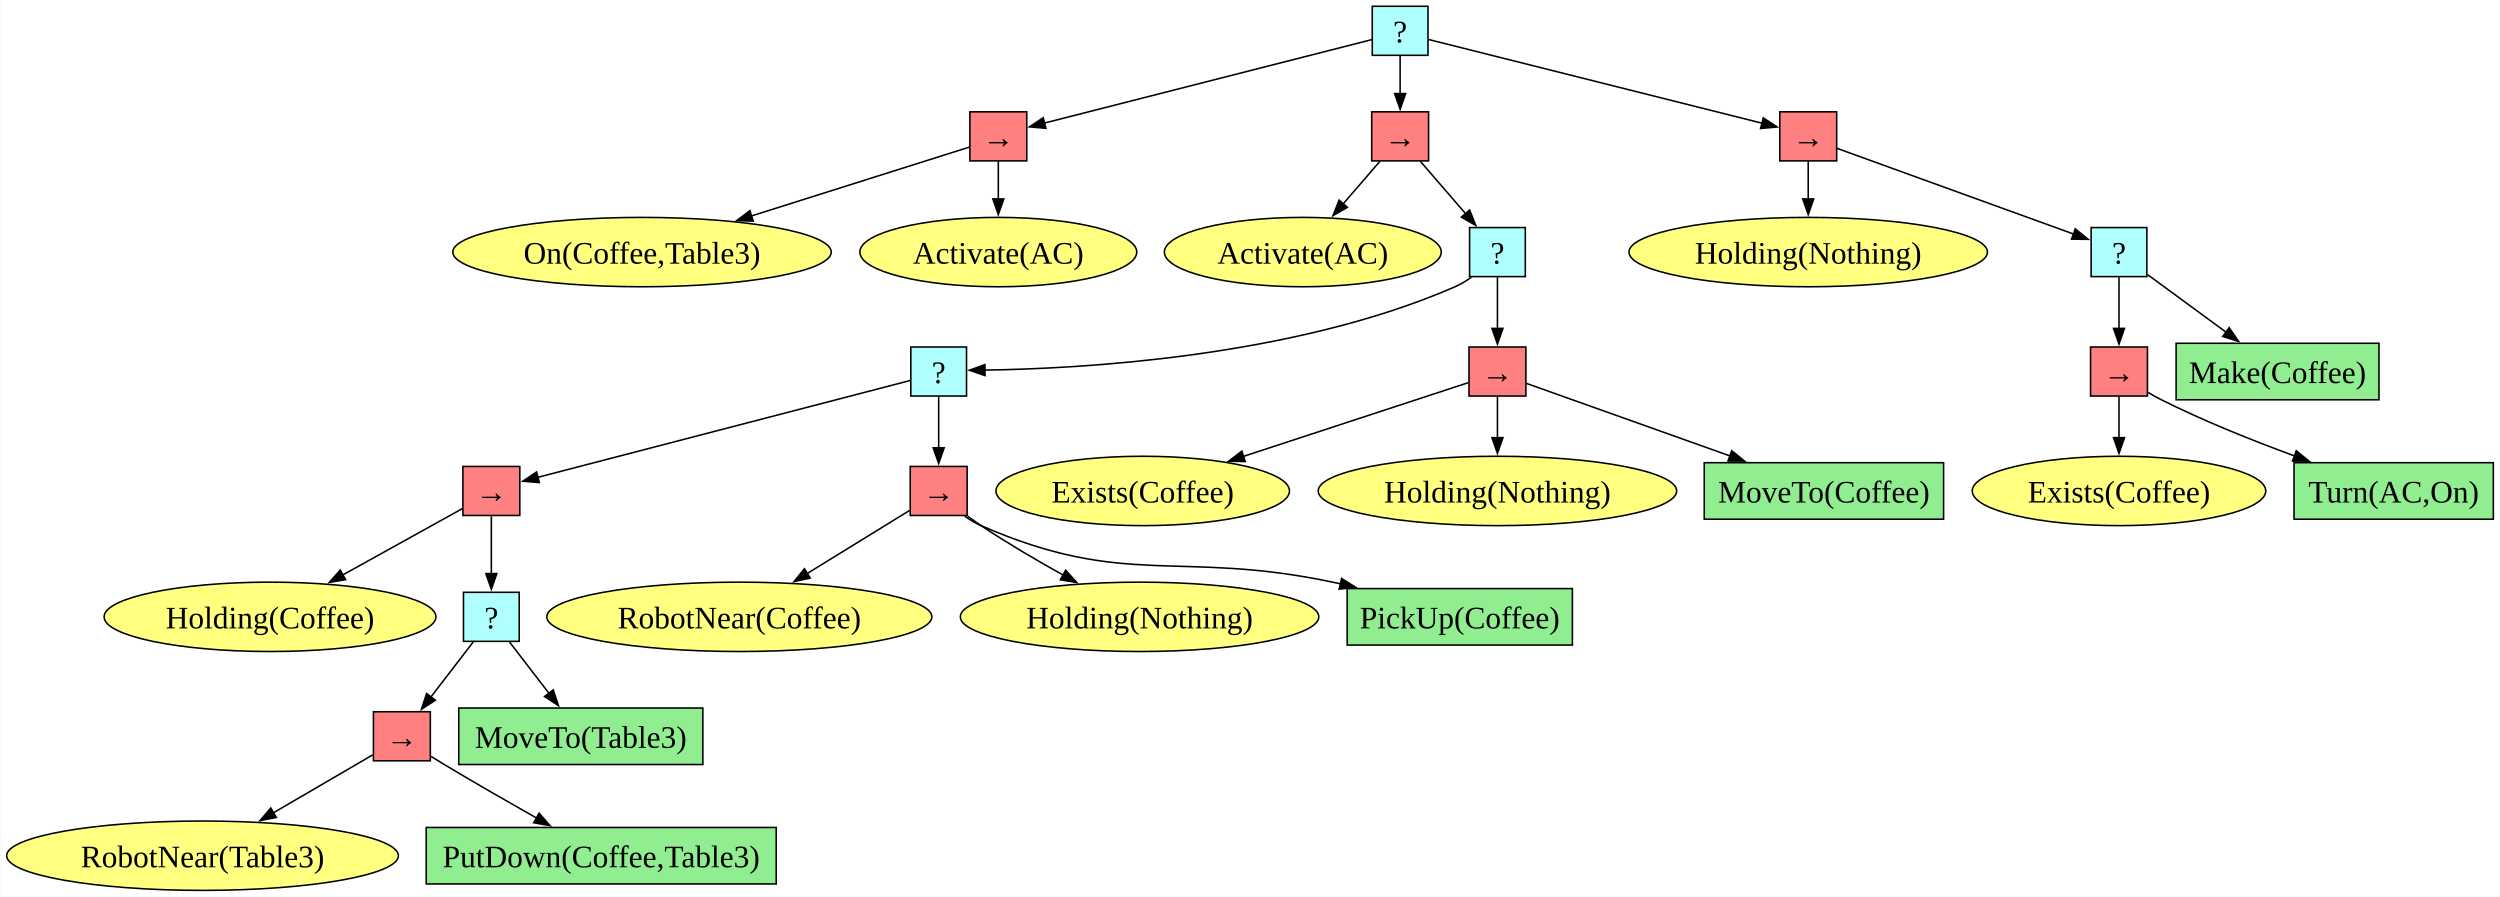
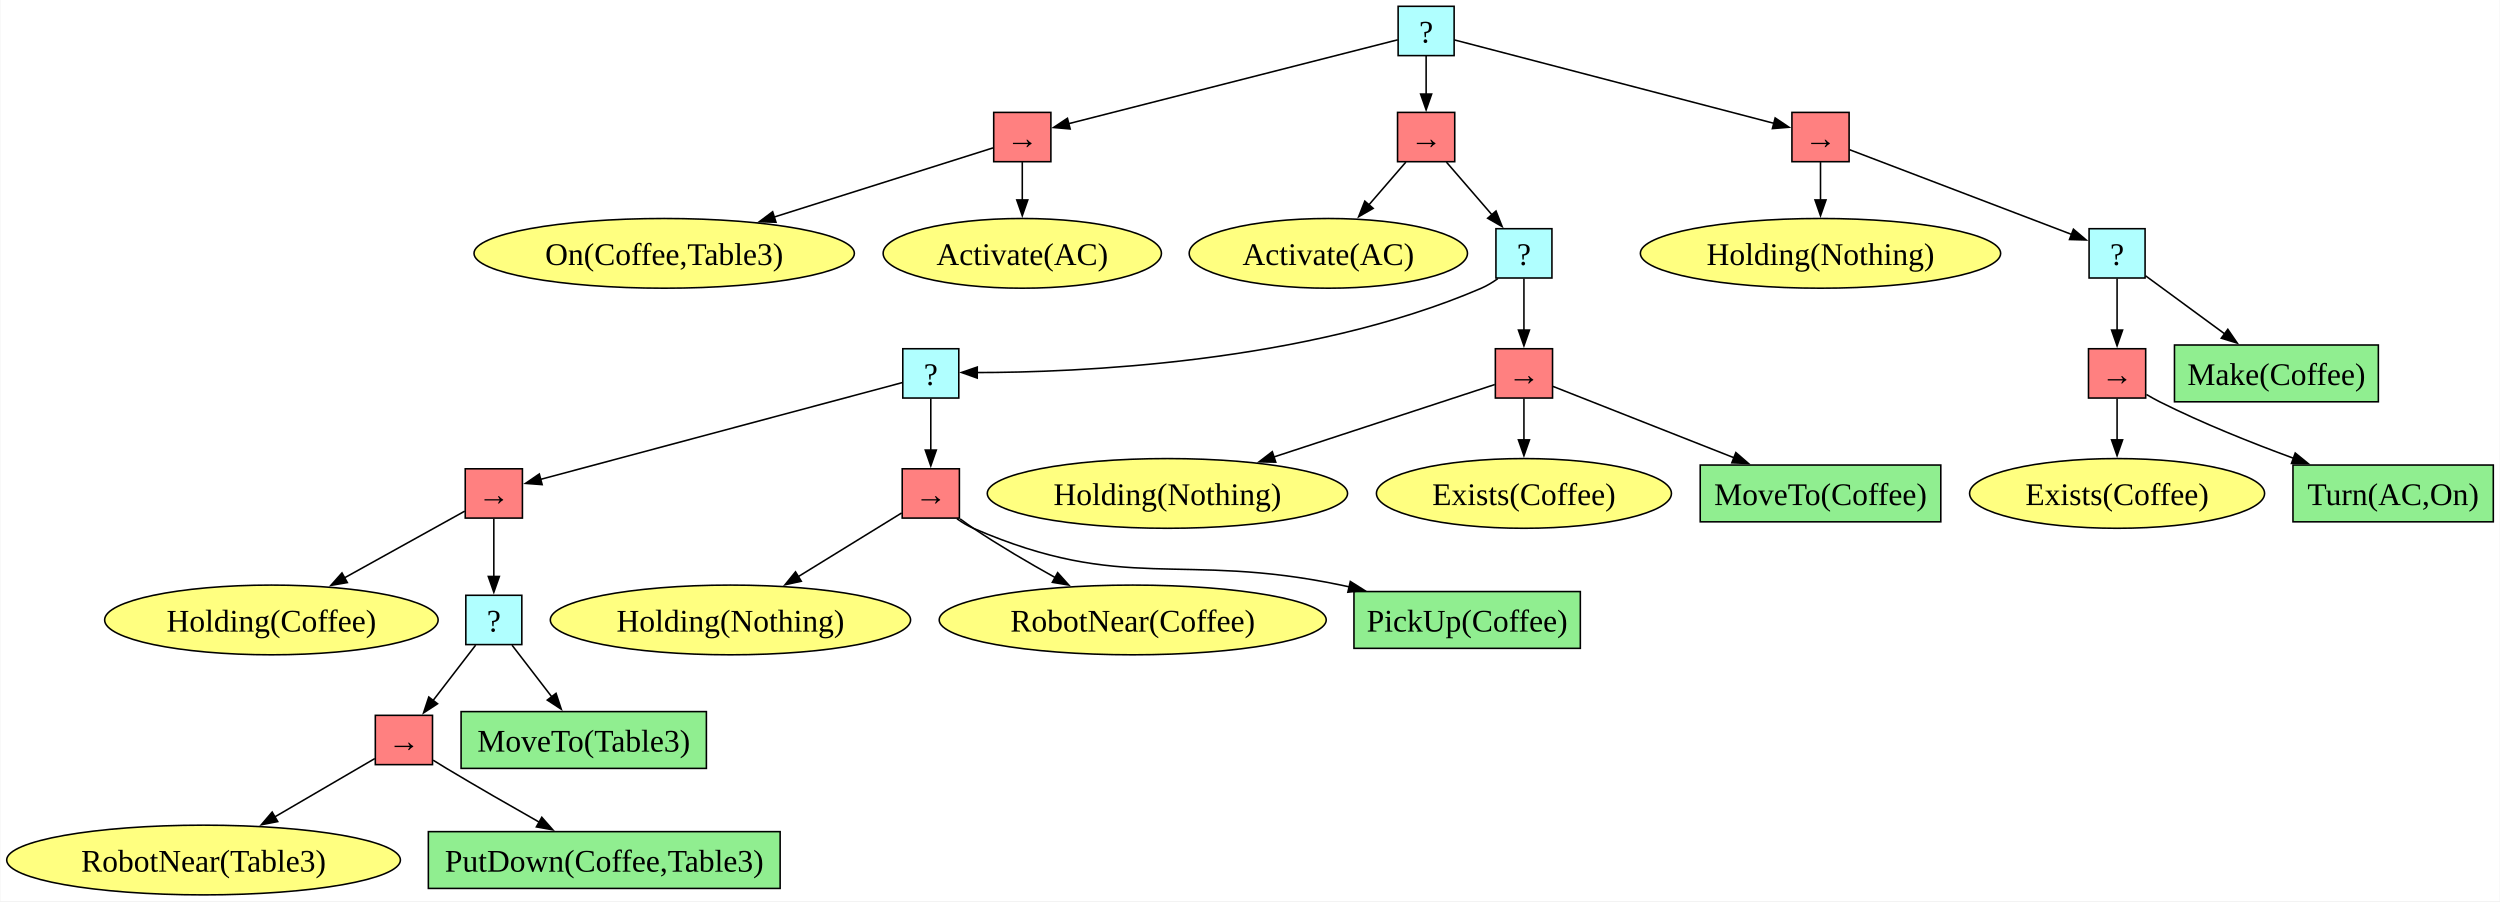
- <svg xmlns="http://www.w3.org/2000/svg" width="1592pt" height="571pt" viewBox="0.00 0.00 1592.30 571.28">
+ <svg xmlns="http://www.w3.org/2000/svg" width="1584pt" height="571pt" viewBox="0.00 0.00 1584.30 571.28">
  <g id="graph0" class="graph" transform="scale(1 1) rotate(0) translate(4 567.28)">
-     <polygon fill="white" stroke="none" points="-4,4 -4,-567.28 1588.3,-567.28 1588.3,4 -4,4" />
+     <polygon fill="white" stroke="none" points="-4,4 -4,-567.28 1580.3,-567.28 1580.3,4 -4,4" />
    <g id="node1" class="node">
-       <polygon fill="#b0ffff" stroke="black" points="905.55,-563.28 870.05,-563.28 870.05,-532.03 905.55,-532.03 905.55,-563.28" />
-       <text text-anchor="middle" x="887.8" y="-540.28" font-family="Times New Roman,serif" font-size="20.00"> ? </text>
+       <polygon fill="#b0ffff" stroke="black" points="917.55,-563.28 882.05,-563.28 882.05,-532.03 917.55,-532.03 917.55,-563.28" />
+       <text text-anchor="middle" x="899.8" y="-540.28" font-family="Times New Roman,serif" font-size="20.00"> ? </text>
    </g>
    <g id="node2" class="node">
-       <polygon fill="#ff8080" stroke="black" points="649.93,-496.03 613.68,-496.03 613.68,-464.78 649.93,-464.78 649.93,-496.03" />
-       <text text-anchor="middle" x="631.8" y="-473.03" font-family="Times New Roman,serif" font-size="20.00">→</text>
+       <polygon fill="#ff8080" stroke="black" points="661.93,-496.03 625.68,-496.03 625.68,-464.78 661.93,-464.78 661.93,-496.03" />
+       <text text-anchor="middle" x="643.8" y="-473.03" font-family="Times New Roman,serif" font-size="20.00">→</text>
    </g>
    <g id="edge1" class="edge">
-       <path fill="none" stroke="black" d="M869.8,-542.06C826.21,-530.95 714.64,-502.52 661.2,-488.89" />
-       <polygon fill="black" stroke="black" points="662.15,-485.52 651.6,-486.45 660.42,-492.31 662.15,-485.52" />
+       <path fill="none" stroke="black" d="M881.8,-542.06C838.21,-530.95 726.64,-502.52 673.2,-488.89" />
+       <polygon fill="black" stroke="black" points="674.15,-485.52 663.6,-486.45 672.42,-492.31 674.15,-485.52" />
    </g>
    <g id="node5" class="node">
-       <polygon fill="#ff8080" stroke="black" points="905.93,-496.03 869.68,-496.03 869.68,-464.78 905.93,-464.78 905.93,-496.03" />
-       <text text-anchor="middle" x="887.8" y="-473.03" font-family="Times New Roman,serif" font-size="20.00">→</text>
+       <polygon fill="#ff8080" stroke="black" points="917.93,-496.03 881.68,-496.03 881.68,-464.78 917.93,-464.78 917.93,-496.03" />
+       <text text-anchor="middle" x="899.8" y="-473.03" font-family="Times New Roman,serif" font-size="20.00">→</text>
    </g>
    <g id="edge4" class="edge">
-       <path fill="none" stroke="black" d="M887.8,-531.85C887.8,-524.67 887.8,-515.84 887.8,-507.58" />
-       <polygon fill="black" stroke="black" points="891.3,-507.66 887.8,-497.66 884.3,-507.66 891.3,-507.66" />
+       <path fill="none" stroke="black" d="M899.8,-531.85C899.8,-524.67 899.8,-515.84 899.8,-507.58" />
+       <polygon fill="black" stroke="black" points="903.3,-507.66 899.8,-497.66 896.3,-507.66 903.3,-507.66" />
    </g>
    <g id="node24" class="node">
-       <polygon fill="#ff8080" stroke="black" points="1165.93,-496.03 1129.68,-496.03 1129.68,-464.78 1165.93,-464.78 1165.93,-496.03" />
-       <text text-anchor="middle" x="1147.8" y="-473.03" font-family="Times New Roman,serif" font-size="20.00">→</text>
+       <polygon fill="#ff8080" stroke="black" points="1167.93,-496.03 1131.68,-496.03 1131.68,-464.78 1167.93,-464.78 1167.93,-496.03" />
+       <text text-anchor="middle" x="1149.8" y="-473.03" font-family="Times New Roman,serif" font-size="20.00">→</text>
    </g>
    <g id="edge23" class="edge">
-       <path fill="none" stroke="black" d="M905.68,-542.17C949.82,-531.09 1064.36,-502.34 1118.56,-488.74" />
-       <polygon fill="black" stroke="black" points="1119.15,-492.2 1127.99,-486.37 1117.44,-485.41 1119.15,-492.2" />
+       <path fill="none" stroke="black" d="M917.78,-541.96C960.46,-530.82 1068.19,-502.7 1120.46,-489.06" />
+       <polygon fill="black" stroke="black" points="1121.06,-492.52 1129.85,-486.61 1119.29,-485.75 1121.06,-492.52" />
    </g>
    <g id="node3" class="node">
-       <ellipse fill="#ffff80" stroke="black" cx="404.8" cy="-406.68" rx="120.56" ry="22.1" />
-       <text text-anchor="middle" x="404.8" y="-399.3" font-family="Times New Roman,serif" font-size="20.00">On(Coffee,Table3)</text>
+       <ellipse fill="#ffff80" stroke="black" cx="416.8" cy="-406.68" rx="120.56" ry="22.1" />
+       <text text-anchor="middle" x="416.8" y="-399.3" font-family="Times New Roman,serif" font-size="20.00">On(Coffee,Table3)</text>
    </g>
    <g id="edge2" class="edge">
-       <path fill="none" stroke="black" d="M613.23,-473.53C583.2,-464.05 522.51,-444.87 474.32,-429.64" />
-       <polygon fill="black" stroke="black" points="475.66,-426.4 465.07,-426.72 473.55,-433.07 475.66,-426.4" />
+       <path fill="none" stroke="black" d="M625.23,-473.53C595.2,-464.05 534.51,-444.87 486.32,-429.64" />
+       <polygon fill="black" stroke="black" points="487.66,-426.4 477.07,-426.72 485.55,-433.07 487.66,-426.4" />
    </g>
    <g id="node4" class="node">
-       <ellipse fill="#ffff80" stroke="black" cx="631.8" cy="-406.68" rx="88.21" ry="22.1" />
-       <text text-anchor="middle" x="631.8" y="-399.3" font-family="Times New Roman,serif" font-size="20.00">Activate(AC)</text>
+       <ellipse fill="#ffff80" stroke="black" cx="643.8" cy="-406.68" rx="88.21" ry="22.1" />
+       <text text-anchor="middle" x="643.8" y="-399.3" font-family="Times New Roman,serif" font-size="20.00">Activate(AC)</text>
    </g>
    <g id="edge3" class="edge">
-       <path fill="none" stroke="black" d="M631.8,-464.54C631.8,-457.49 631.8,-448.76 631.8,-440.28" />
-       <polygon fill="black" stroke="black" points="635.3,-440.56 631.8,-430.56 628.3,-440.56 635.3,-440.56" />
+       <path fill="none" stroke="black" d="M643.8,-464.54C643.8,-457.49 643.8,-448.76 643.8,-440.28" />
+       <polygon fill="black" stroke="black" points="647.3,-440.56 643.8,-430.56 640.3,-440.56 647.3,-440.56" />
    </g>
    <g id="node6" class="node">
-       <ellipse fill="#ffff80" stroke="black" cx="825.8" cy="-406.68" rx="88.21" ry="22.1" />
-       <text text-anchor="middle" x="825.8" y="-399.3" font-family="Times New Roman,serif" font-size="20.00">Activate(AC)</text>
+       <ellipse fill="#ffff80" stroke="black" cx="837.8" cy="-406.68" rx="88.21" ry="22.1" />
+       <text text-anchor="middle" x="837.8" y="-399.3" font-family="Times New Roman,serif" font-size="20.00">Activate(AC)</text>
    </g>
    <g id="edge5" class="edge">
-       <path fill="none" stroke="black" d="M874.96,-464.54C868.18,-456.71 859.63,-446.8 851.56,-437.47" />
-       <polygon fill="black" stroke="black" points="854.22,-435.2 845.03,-429.92 848.92,-439.78 854.22,-435.2" />
+       <path fill="none" stroke="black" d="M886.96,-464.54C880.18,-456.71 871.63,-446.8 863.56,-437.47" />
+       <polygon fill="black" stroke="black" points="866.22,-435.2 857.03,-429.92 860.92,-439.78 866.22,-435.2" />
    </g>
    <g id="node7" class="node">
-       <polygon fill="#b0ffff" stroke="black" points="967.55,-422.3 932.05,-422.3 932.05,-391.05 967.55,-391.05 967.55,-422.3" />
-       <text text-anchor="middle" x="949.8" y="-399.3" font-family="Times New Roman,serif" font-size="20.00"> ? </text>
+       <polygon fill="#b0ffff" stroke="black" points="979.55,-422.3 944.05,-422.3 944.05,-391.05 979.55,-391.05 979.55,-422.3" />
+       <text text-anchor="middle" x="961.8" y="-399.3" font-family="Times New Roman,serif" font-size="20.00"> ? </text>
    </g>
    <g id="edge6" class="edge">
-       <path fill="none" stroke="black" d="M900.65,-464.54C908.96,-454.92 919.97,-442.2 929.45,-431.22" />
-       <polygon fill="black" stroke="black" points="932.09,-433.52 935.98,-423.67 926.8,-428.94 932.09,-433.52" />
+       <path fill="none" stroke="black" d="M912.65,-464.54C920.96,-454.92 931.97,-442.2 941.45,-431.22" />
+       <polygon fill="black" stroke="black" points="944.09,-433.52 947.98,-423.67 938.8,-428.94 944.09,-433.52" />
    </g>
    <g id="node8" class="node">
-       <polygon fill="#b0ffff" stroke="black" points="611.55,-346.21 576.05,-346.21 576.05,-314.96 611.55,-314.96 611.55,-346.21" />
-       <text text-anchor="middle" x="593.8" y="-323.21" font-family="Times New Roman,serif" font-size="20.00"> ? </text>
+       <polygon fill="#b0ffff" stroke="black" points="603.55,-346.21 568.05,-346.21 568.05,-314.96 603.55,-314.96 603.55,-346.21" />
+       <text text-anchor="middle" x="585.8" y="-323.21" font-family="Times New Roman,serif" font-size="20.00"> ? </text>
    </g>
    <g id="edge7" class="edge">
-       <path fill="none" stroke="black" d="M933.21,-390.66C929.94,-388.32 926.4,-386.15 922.8,-384.58 819.34,-339.43 682.47,-332.32 623.22,-331.49" />
-       <polygon fill="black" stroke="black" points="623.34,-327.99 613.31,-331.41 623.28,-334.99 623.34,-327.99" />
+       <path fill="none" stroke="black" d="M945.22,-390.63C941.95,-388.29 938.41,-386.14 934.8,-384.58 823.74,-336.71 676.52,-331.15 614.88,-331.11" />
+       <polygon fill="black" stroke="black" points="615.23,-327.61 605.25,-331.16 615.26,-334.61 615.23,-327.61" />
    </g>
    <g id="node20" class="node">
-       <polygon fill="#ff8080" stroke="black" points="967.93,-346.21 931.68,-346.21 931.68,-314.96 967.93,-314.96 967.93,-346.21" />
-       <text text-anchor="middle" x="949.8" y="-323.21" font-family="Times New Roman,serif" font-size="20.00">→</text>
+       <polygon fill="#ff8080" stroke="black" points="979.93,-346.21 943.68,-346.21 943.68,-314.96 979.93,-314.96 979.93,-346.21" />
+       <text text-anchor="middle" x="961.8" y="-323.21" font-family="Times New Roman,serif" font-size="20.00">→</text>
    </g>
    <g id="edge19" class="edge">
-       <path fill="none" stroke="black" d="M949.8,-390.68C949.8,-381.24 949.8,-368.8 949.8,-357.77" />
-       <polygon fill="black" stroke="black" points="953.3,-358.07 949.8,-348.07 946.3,-358.07 953.3,-358.07" />
+       <path fill="none" stroke="black" d="M961.8,-390.68C961.8,-381.24 961.8,-368.8 961.8,-357.77" />
+       <polygon fill="black" stroke="black" points="965.3,-358.07 961.8,-348.07 958.3,-358.07 965.3,-358.07" />
    </g>
    <g id="node9" class="node">
      <polygon fill="#ff8080" stroke="black" points="326.93,-270.11 290.68,-270.11 290.68,-238.86 326.93,-238.86 326.93,-270.11" />
      <text text-anchor="middle" x="308.8" y="-247.11" font-family="Times New Roman,serif" font-size="20.00">→</text>
    </g>
    <g id="edge8" class="edge">
-       <path fill="none" stroke="black" d="M575.98,-324.95C528.22,-312.53 397.06,-278.43 338.14,-263.11" />
-       <polygon fill="black" stroke="black" points="339.39,-259.82 328.83,-260.69 337.63,-266.6 339.39,-259.82" />
+       <path fill="none" stroke="black" d="M567.63,-324.72C520.79,-312.19 395.61,-278.71 338.25,-263.36" />
+       <polygon fill="black" stroke="black" points="339.44,-260.06 328.87,-260.85 337.63,-266.82 339.44,-260.06" />
    </g>
    <g id="node16" class="node">
-       <polygon fill="#ff8080" stroke="black" points="611.93,-270.11 575.68,-270.11 575.68,-238.86 611.93,-238.86 611.93,-270.11" />
-       <text text-anchor="middle" x="593.8" y="-247.11" font-family="Times New Roman,serif" font-size="20.00">→</text>
+       <polygon fill="#ff8080" stroke="black" points="603.93,-270.11 567.68,-270.11 567.68,-238.86 603.93,-238.86 603.93,-270.11" />
+       <text text-anchor="middle" x="585.8" y="-247.11" font-family="Times New Roman,serif" font-size="20.00">→</text>
    </g>
    <g id="edge15" class="edge">
-       <path fill="none" stroke="black" d="M593.8,-314.59C593.8,-305.15 593.8,-292.7 593.8,-281.67" />
-       <polygon fill="black" stroke="black" points="597.3,-281.97 593.8,-271.97 590.3,-281.97 597.3,-281.97" />
+       <path fill="none" stroke="black" d="M585.8,-314.59C585.8,-305.15 585.8,-292.7 585.8,-281.67" />
+       <polygon fill="black" stroke="black" points="589.3,-281.97 585.8,-271.97 582.3,-281.97 589.3,-281.97" />
    </g>
    <g id="node10" class="node">
      <ellipse fill="#ffff80" stroke="black" cx="167.8" cy="-174.29" rx="105.71" ry="22.1" />
      <text text-anchor="middle" x="167.8" y="-166.92" font-family="Times New Roman,serif" font-size="20.00">Holding(Coffee)</text>
    </g>
    <g id="edge9" class="edge">
      <path fill="none" stroke="black" d="M290.37,-243.26C271.13,-232.59 240.19,-215.44 214.22,-201.03" />
      <polygon fill="black" stroke="black" points="215.94,-197.98 205.5,-196.19 212.54,-204.1 215.94,-197.98" />
    </g>
    <g id="node11" class="node">
      <polygon fill="#b0ffff" stroke="black" points="326.55,-189.92 291.05,-189.92 291.05,-158.67 326.55,-158.67 326.55,-189.92" />
      <text text-anchor="middle" x="308.8" y="-166.92" font-family="Times New Roman,serif" font-size="20.00"> ? </text>
    </g>
    <g id="edge10" class="edge">
      <path fill="none" stroke="black" d="M308.8,-238.41C308.8,-228.02 308.8,-213.95 308.8,-201.72" />
      <polygon fill="black" stroke="black" points="312.3,-201.84 308.8,-191.84 305.3,-201.84 312.3,-201.84" />
    </g>
    <g id="node12" class="node">
      <polygon fill="#ff8080" stroke="black" points="269.93,-113.82 233.68,-113.82 233.68,-82.57 269.93,-82.57 269.93,-113.82" />
      <text text-anchor="middle" x="251.8" y="-90.82" font-family="Times New Roman,serif" font-size="20.00">→</text>
    </g>
    <g id="edge11" class="edge">
      <path fill="none" stroke="black" d="M297.27,-158.3C289.54,-148.25 279.2,-134.81 270.33,-123.28" />
      <polygon fill="black" stroke="black" points="273.12,-121.16 264.24,-115.37 267.57,-125.43 273.12,-121.16" />
    </g>
    <g id="node15" class="node">
      <polygon fill="lightgreen" stroke="black" points="443.55,-116.19 288.05,-116.19 288.05,-80.19 443.55,-80.19 443.55,-116.19" />
      <text text-anchor="middle" x="365.8" y="-90.82" font-family="Times New Roman,serif" font-size="20.00">MoveTo(Table3)</text>
    </g>
    <g id="edge14" class="edge">
      <path fill="none" stroke="black" d="M320.34,-158.3C327.61,-148.85 337.19,-136.39 345.68,-125.35" />
      <polygon fill="black" stroke="black" points="348.24,-127.77 351.56,-117.7 342.69,-123.5 348.24,-127.77" />
    </g>
    <g id="node13" class="node">
      <ellipse fill="#ffff80" stroke="black" cx="124.8" cy="-22.1" rx="124.8" ry="22.1" />
      <text text-anchor="middle" x="124.8" y="-14.72" font-family="Times New Roman,serif" font-size="20.00">RobotNear(Table3)</text>
    </g>
    <g id="edge12" class="edge">
      <path fill="none" stroke="black" d="M233.34,-86.42C216.75,-76.74 191.72,-62.14 169.88,-49.4" />
      <polygon fill="black" stroke="black" points="171.82,-46.47 161.42,-44.46 168.29,-52.52 171.82,-46.47" />
    </g>
    <g id="node14" class="node">
      <polygon fill="lightgreen" stroke="black" points="490.3,-40.1 267.3,-40.1 267.3,-4.1 490.3,-4.1 490.3,-40.1" />
      <text text-anchor="middle" x="378.8" y="-14.72" font-family="Times New Roman,serif" font-size="20.00">PutDown(Coffee,Table3)</text>
    </g>
    <g id="edge13" class="edge">
      <path fill="none" stroke="black" d="M270.33,-85.38C273.16,-83.62 276.05,-81.85 278.8,-80.19 297.95,-68.71 319.43,-56.37 337.56,-46.12" />
      <polygon fill="black" stroke="black" points="339.21,-49.2 346.2,-41.24 335.77,-43.11 339.21,-49.2" />
    </g>
    <g id="node17" class="node">
-       <ellipse fill="#ffff80" stroke="black" cx="466.8" cy="-174.29" rx="122.68" ry="22.1" />
-       <text text-anchor="middle" x="466.8" y="-166.92" font-family="Times New Roman,serif" font-size="20.00">RobotNear(Coffee)</text>
+       <ellipse fill="#ffff80" stroke="black" cx="458.8" cy="-174.29" rx="114.2" ry="22.1" />
+       <text text-anchor="middle" x="458.8" y="-166.92" font-family="Times New Roman,serif" font-size="20.00">Holding(Nothing)</text>
    </g>
    <g id="edge16" class="edge">
-       <path fill="none" stroke="black" d="M575.34,-242.12C558.26,-231.6 532.22,-215.57 509.94,-201.85" />
-       <polygon fill="black" stroke="black" points="511.97,-198.99 501.62,-196.72 508.3,-204.95 511.97,-198.99" />
+       <path fill="none" stroke="black" d="M567.34,-242.12C550.2,-231.56 524.04,-215.46 501.7,-201.7" />
+       <polygon fill="black" stroke="black" points="503.71,-198.83 493.36,-196.57 500.04,-204.79 503.71,-198.83" />
    </g>
    <g id="node18" class="node">
-       <ellipse fill="#ffff80" stroke="black" cx="721.8" cy="-174.29" rx="114.2" ry="22.1" />
-       <text text-anchor="middle" x="721.8" y="-166.92" font-family="Times New Roman,serif" font-size="20.00">Holding(Nothing)</text>
+       <ellipse fill="#ffff80" stroke="black" cx="713.8" cy="-174.29" rx="122.68" ry="22.1" />
+       <text text-anchor="middle" x="713.8" y="-166.92" font-family="Times New Roman,serif" font-size="20.00">RobotNear(Coffee)</text>
    </g>
    <g id="edge17" class="edge">
-       <path fill="none" stroke="black" d="M612.42,-238.36C615.18,-236.29 618.03,-234.24 620.8,-232.39 637.47,-221.26 656.43,-210.16 673.39,-200.74" />
-       <polygon fill="black" stroke="black" points="674.7,-204.01 681.79,-196.13 671.33,-197.88 674.7,-204.01" />
+       <path fill="none" stroke="black" d="M604.42,-238.36C607.18,-236.29 610.03,-234.24 612.8,-232.39 629.33,-221.35 648.11,-210.34 664.96,-200.98" />
+       <polygon fill="black" stroke="black" points="666.22,-204.28 673.3,-196.4 662.85,-198.15 666.22,-204.28" />
    </g>
    <g id="node19" class="node">
      <polygon fill="lightgreen" stroke="black" points="997.55,-192.29 854.05,-192.29 854.05,-156.29 997.55,-156.29 997.55,-192.29" />
      <text text-anchor="middle" x="925.8" y="-166.92" font-family="Times New Roman,serif" font-size="20.00">PickUp(Coffee)</text>
    </g>
    <g id="edge18" class="edge">
-       <path fill="none" stroke="black" d="M610.4,-238.47C613.67,-236.12 617.21,-233.96 620.8,-232.39 713.23,-192.07 746.13,-217.12 844.8,-196.39 846.45,-196.04 848.11,-195.69 849.78,-195.32" />
-       <polygon fill="black" stroke="black" points="850.5,-198.74 859.47,-193.1 848.94,-191.92 850.5,-198.74" />
+       <path fill="none" stroke="black" d="M602.39,-238.45C605.66,-236.1 609.2,-233.95 612.8,-232.39 708.98,-190.79 743.23,-217.78 845.8,-196.39 847.56,-196.02 849.33,-195.64 851.12,-195.25" />
+       <polygon fill="black" stroke="black" points="851.75,-198.69 860.72,-193.05 850.19,-191.87 851.75,-198.69" />
    </g>
    <g id="node21" class="node">
-       <ellipse fill="#ffff80" stroke="black" cx="723.8" cy="-254.49" rx="93.51" ry="22.1" />
-       <text text-anchor="middle" x="723.8" y="-247.11" font-family="Times New Roman,serif" font-size="20.00">Exists(Coffee)</text>
+       <ellipse fill="#ffff80" stroke="black" cx="735.8" cy="-254.49" rx="114.2" ry="22.1" />
+       <text text-anchor="middle" x="735.8" y="-247.11" font-family="Times New Roman,serif" font-size="20.00">Holding(Nothing)</text>
    </g>
    <g id="edge20" class="edge">
-       <path fill="none" stroke="black" d="M931.31,-323.52C900.34,-313.36 836.59,-292.46 787.88,-276.49" />
-       <polygon fill="black" stroke="black" points="789.13,-273.22 778.54,-273.43 786.95,-279.87 789.13,-273.22" />
+       <path fill="none" stroke="black" d="M943.31,-323.52C913.03,-313.59 851.4,-293.38 803.14,-277.56" />
+       <polygon fill="black" stroke="black" points="804.47,-274.31 793.87,-274.52 802.29,-280.97 804.47,-274.31" />
    </g>
    <g id="node22" class="node">
-       <ellipse fill="#ffff80" stroke="black" cx="949.8" cy="-254.49" rx="114.2" ry="22.1" />
-       <text text-anchor="middle" x="949.8" y="-247.11" font-family="Times New Roman,serif" font-size="20.00">Holding(Nothing)</text>
+       <ellipse fill="#ffff80" stroke="black" cx="961.8" cy="-254.49" rx="93.51" ry="22.1" />
+       <text text-anchor="middle" x="961.8" y="-247.11" font-family="Times New Roman,serif" font-size="20.00">Exists(Coffee)</text>
    </g>
    <g id="edge21" class="edge">
-       <path fill="none" stroke="black" d="M949.8,-314.59C949.8,-306.98 949.8,-297.41 949.8,-288.21" />
-       <polygon fill="black" stroke="black" points="953.3,-288.43 949.8,-278.43 946.3,-288.43 953.3,-288.43" />
+       <path fill="none" stroke="black" d="M961.8,-314.59C961.8,-306.98 961.8,-297.41 961.8,-288.21" />
+       <polygon fill="black" stroke="black" points="965.3,-288.43 961.8,-278.43 958.3,-288.43 965.3,-288.43" />
    </g>
    <g id="node23" class="node">
-       <polygon fill="lightgreen" stroke="black" points="1234.05,-272.49 1081.55,-272.49 1081.55,-236.49 1234.05,-236.49 1234.05,-272.49" />
-       <text text-anchor="middle" x="1157.8" y="-247.11" font-family="Times New Roman,serif" font-size="20.00">MoveTo(Coffee)</text>
+       <polygon fill="lightgreen" stroke="black" points="1226.05,-272.49 1073.55,-272.49 1073.55,-236.49 1226.05,-236.49 1226.05,-272.49" />
+       <text text-anchor="middle" x="1149.8" y="-247.11" font-family="Times New Roman,serif" font-size="20.00">MoveTo(Coffee)</text>
    </g>
    <g id="edge22" class="edge">
-       <path fill="none" stroke="black" d="M968.26,-323.01C997.1,-312.73 1054.11,-292.43 1098.1,-276.75" />
-       <polygon fill="black" stroke="black" points="1099.03,-280.14 1107.27,-273.49 1096.68,-273.55 1099.03,-280.14" />
+       <path fill="none" stroke="black" d="M980.17,-322.34C1006.52,-311.96 1056.15,-292.4 1094.94,-277.11" />
+       <polygon fill="black" stroke="black" points="1096.14,-280.4 1104.16,-273.47 1093.58,-273.89 1096.14,-280.4" />
    </g>
    <g id="node25" class="node">
-       <ellipse fill="#ffff80" stroke="black" cx="1147.8" cy="-406.68" rx="114.2" ry="22.1" />
-       <text text-anchor="middle" x="1147.8" y="-399.3" font-family="Times New Roman,serif" font-size="20.00">Holding(Nothing)</text>
+       <ellipse fill="#ffff80" stroke="black" cx="1149.8" cy="-406.68" rx="114.2" ry="22.1" />
+       <text text-anchor="middle" x="1149.8" y="-399.3" font-family="Times New Roman,serif" font-size="20.00">Holding(Nothing)</text>
    </g>
    <g id="edge24" class="edge">
-       <path fill="none" stroke="black" d="M1147.8,-464.54C1147.8,-457.49 1147.8,-448.76 1147.8,-440.28" />
-       <polygon fill="black" stroke="black" points="1151.3,-440.56 1147.8,-430.56 1144.3,-440.56 1151.3,-440.56" />
+       <path fill="none" stroke="black" d="M1149.8,-464.54C1149.8,-457.49 1149.8,-448.76 1149.8,-440.28" />
+       <polygon fill="black" stroke="black" points="1153.3,-440.56 1149.8,-430.56 1146.3,-440.56 1153.3,-440.56" />
    </g>
    <g id="node26" class="node">
-       <polygon fill="#b0ffff" stroke="black" points="1363.55,-422.3 1328.05,-422.3 1328.05,-391.05 1363.55,-391.05 1363.55,-422.3" />
-       <text text-anchor="middle" x="1345.8" y="-399.3" font-family="Times New Roman,serif" font-size="20.00"> ? </text>
+       <polygon fill="#b0ffff" stroke="black" points="1355.55,-422.3 1320.05,-422.3 1320.05,-391.05 1355.55,-391.05 1355.55,-422.3" />
+       <text text-anchor="middle" x="1337.8" y="-399.3" font-family="Times New Roman,serif" font-size="20.00"> ? </text>
    </g>
    <g id="edge25" class="edge">
-       <path fill="none" stroke="black" d="M1166.08,-472.78C1200.56,-460.29 1275.45,-433.16 1316.85,-418.17" />
-       <polygon fill="black" stroke="black" points="1317.94,-421.49 1326.15,-414.8 1315.56,-414.91 1317.94,-421.49" />
+       <path fill="none" stroke="black" d="M1168.17,-472.39C1200.97,-459.88 1269.82,-433.61 1308.98,-418.68" />
+       <polygon fill="black" stroke="black" points="1310.13,-421.98 1318.22,-415.15 1307.63,-415.44 1310.13,-421.98" />
    </g>
    <g id="node27" class="node">
-       <polygon fill="#ff8080" stroke="black" points="1363.93,-346.21 1327.68,-346.21 1327.68,-314.96 1363.93,-314.96 1363.93,-346.21" />
-       <text text-anchor="middle" x="1345.8" y="-323.21" font-family="Times New Roman,serif" font-size="20.00">→</text>
+       <polygon fill="#ff8080" stroke="black" points="1355.93,-346.21 1319.68,-346.21 1319.68,-314.96 1355.93,-314.96 1355.93,-346.21" />
+       <text text-anchor="middle" x="1337.8" y="-323.21" font-family="Times New Roman,serif" font-size="20.00">→</text>
    </g>
    <g id="edge26" class="edge">
-       <path fill="none" stroke="black" d="M1345.8,-390.68C1345.8,-381.24 1345.8,-368.8 1345.8,-357.77" />
-       <polygon fill="black" stroke="black" points="1349.3,-358.07 1345.8,-348.07 1342.3,-358.07 1349.3,-358.07" />
+       <path fill="none" stroke="black" d="M1337.8,-390.68C1337.8,-381.24 1337.8,-368.8 1337.8,-357.77" />
+       <polygon fill="black" stroke="black" points="1341.3,-358.07 1337.8,-348.07 1334.3,-358.07 1341.3,-358.07" />
    </g>
    <g id="node30" class="node">
-       <polygon fill="lightgreen" stroke="black" points="1511.43,-348.58 1382.18,-348.58 1382.18,-312.58 1511.43,-312.58 1511.43,-348.58" />
-       <text text-anchor="middle" x="1446.8" y="-323.21" font-family="Times New Roman,serif" font-size="20.00">Make(Coffee)</text>
+       <polygon fill="lightgreen" stroke="black" points="1503.43,-348.58 1374.18,-348.58 1374.18,-312.58 1503.43,-312.58 1503.43,-348.58" />
+       <text text-anchor="middle" x="1438.8" y="-323.21" font-family="Times New Roman,serif" font-size="20.00">Make(Coffee)</text>
    </g>
    <g id="edge29" class="edge">
-       <path fill="none" stroke="black" d="M1363.86,-392.43C1377.84,-382.18 1397.57,-367.7 1414.28,-355.44" />
-       <polygon fill="black" stroke="black" points="1415.99,-358.53 1421.98,-349.79 1411.85,-352.89 1415.99,-358.53" />
+       <path fill="none" stroke="black" d="M1355.86,-392.43C1369.84,-382.18 1389.57,-367.7 1406.28,-355.44" />
+       <polygon fill="black" stroke="black" points="1407.99,-358.53 1413.98,-349.79 1403.85,-352.89 1407.99,-358.53" />
    </g>
    <g id="node28" class="node">
-       <ellipse fill="#ffff80" stroke="black" cx="1345.8" cy="-254.49" rx="93.51" ry="22.1" />
-       <text text-anchor="middle" x="1345.8" y="-247.11" font-family="Times New Roman,serif" font-size="20.00">Exists(Coffee)</text>
+       <ellipse fill="#ffff80" stroke="black" cx="1337.8" cy="-254.49" rx="93.51" ry="22.1" />
+       <text text-anchor="middle" x="1337.8" y="-247.11" font-family="Times New Roman,serif" font-size="20.00">Exists(Coffee)</text>
    </g>
    <g id="edge27" class="edge">
-       <path fill="none" stroke="black" d="M1345.8,-314.59C1345.8,-306.98 1345.8,-297.41 1345.8,-288.21" />
-       <polygon fill="black" stroke="black" points="1349.3,-288.43 1345.8,-278.43 1342.3,-288.43 1349.3,-288.43" />
+       <path fill="none" stroke="black" d="M1337.8,-314.59C1337.8,-306.98 1337.8,-297.41 1337.8,-288.21" />
+       <polygon fill="black" stroke="black" points="1341.3,-288.43 1337.8,-278.43 1334.3,-288.43 1341.3,-288.43" />
    </g>
    <g id="node29" class="node">
-       <polygon fill="lightgreen" stroke="black" points="1584.3,-272.49 1457.3,-272.49 1457.3,-236.49 1584.3,-236.49 1584.3,-272.49" />
-       <text text-anchor="middle" x="1520.8" y="-247.11" font-family="Times New Roman,serif" font-size="20.00">Turn(AC,On)</text>
+       <polygon fill="lightgreen" stroke="black" points="1576.3,-272.49 1449.3,-272.49 1449.3,-236.49 1576.3,-236.49 1576.3,-272.49" />
+       <text text-anchor="middle" x="1512.8" y="-247.11" font-family="Times New Roman,serif" font-size="20.00">Turn(AC,On)</text>
    </g>
    <g id="edge28" class="edge">
-       <path fill="none" stroke="black" d="M1364.42,-317.21C1367.18,-315.57 1370.03,-313.97 1372.8,-312.58 1399.85,-299.01 1430.94,-286.57 1457.62,-276.8" />
-       <polygon fill="black" stroke="black" points="1458.74,-280.11 1466.95,-273.42 1456.36,-273.53 1458.74,-280.11" />
+       <path fill="none" stroke="black" d="M1356.42,-317.21C1359.18,-315.57 1362.03,-313.97 1364.8,-312.58 1391.85,-299.01 1422.94,-286.57 1449.62,-276.8" />
+       <polygon fill="black" stroke="black" points="1450.74,-280.11 1458.95,-273.42 1448.36,-273.53 1450.74,-280.11" />
    </g>
  </g>
</svg>
